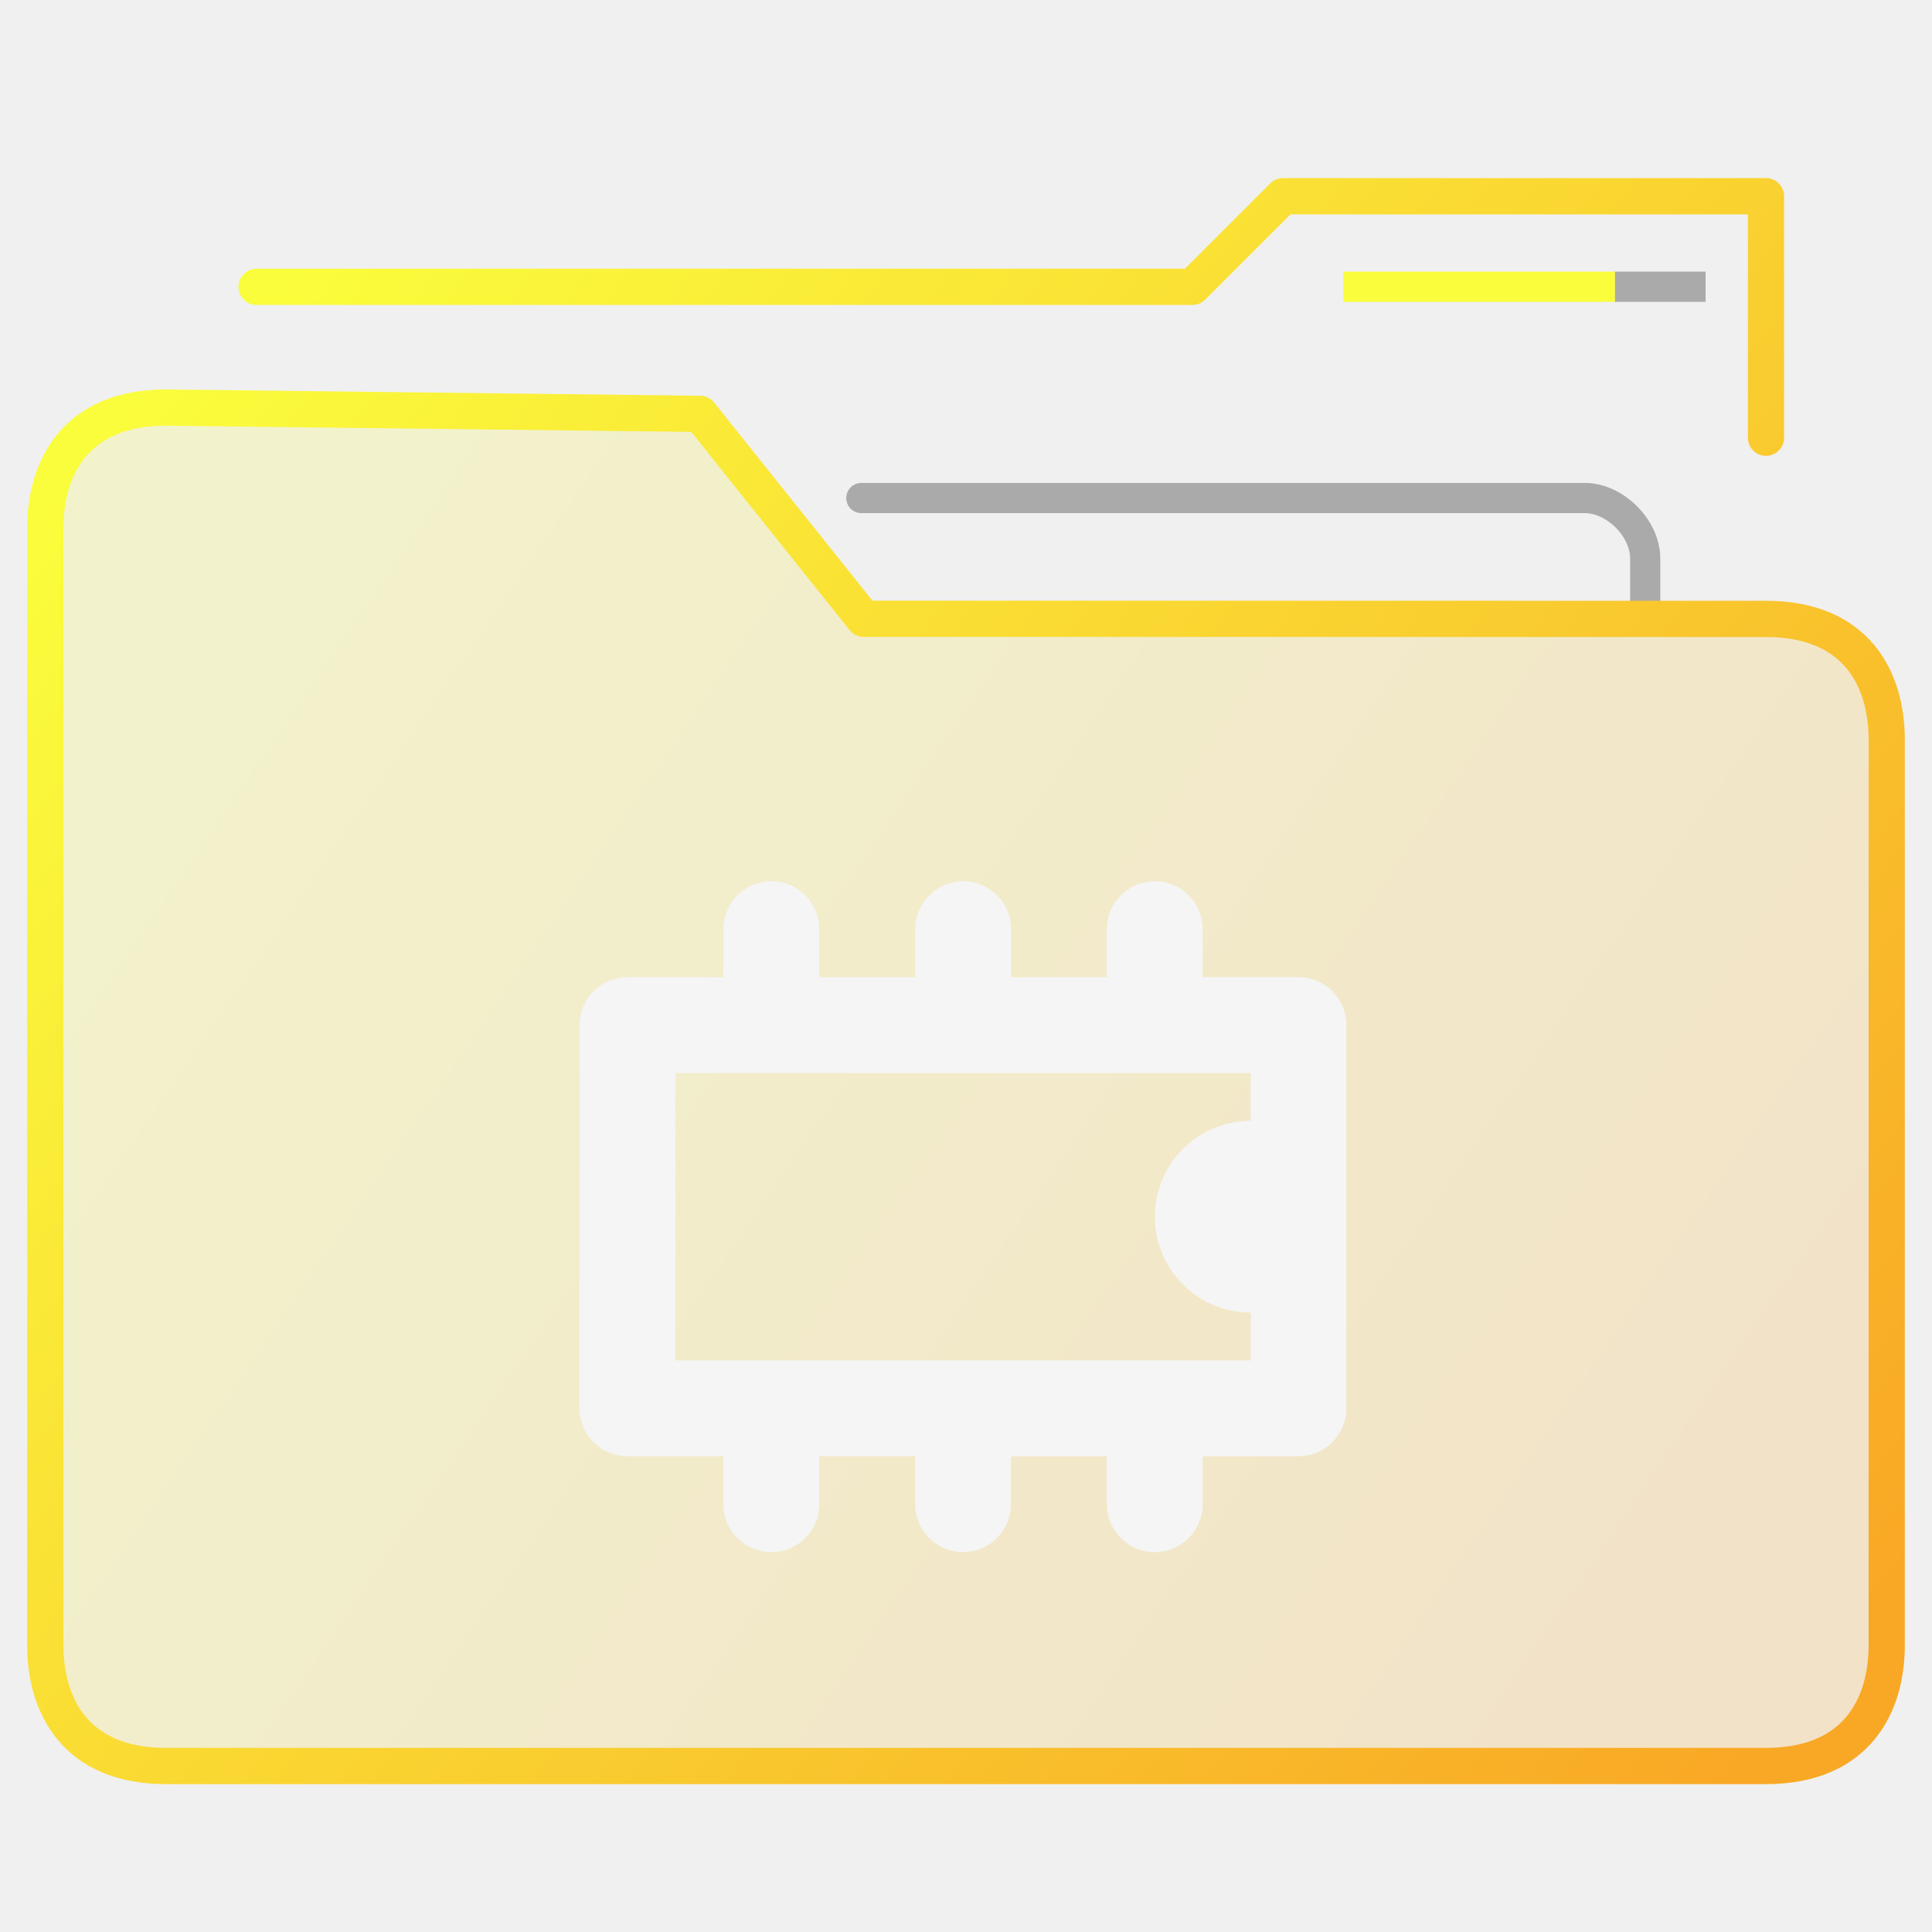
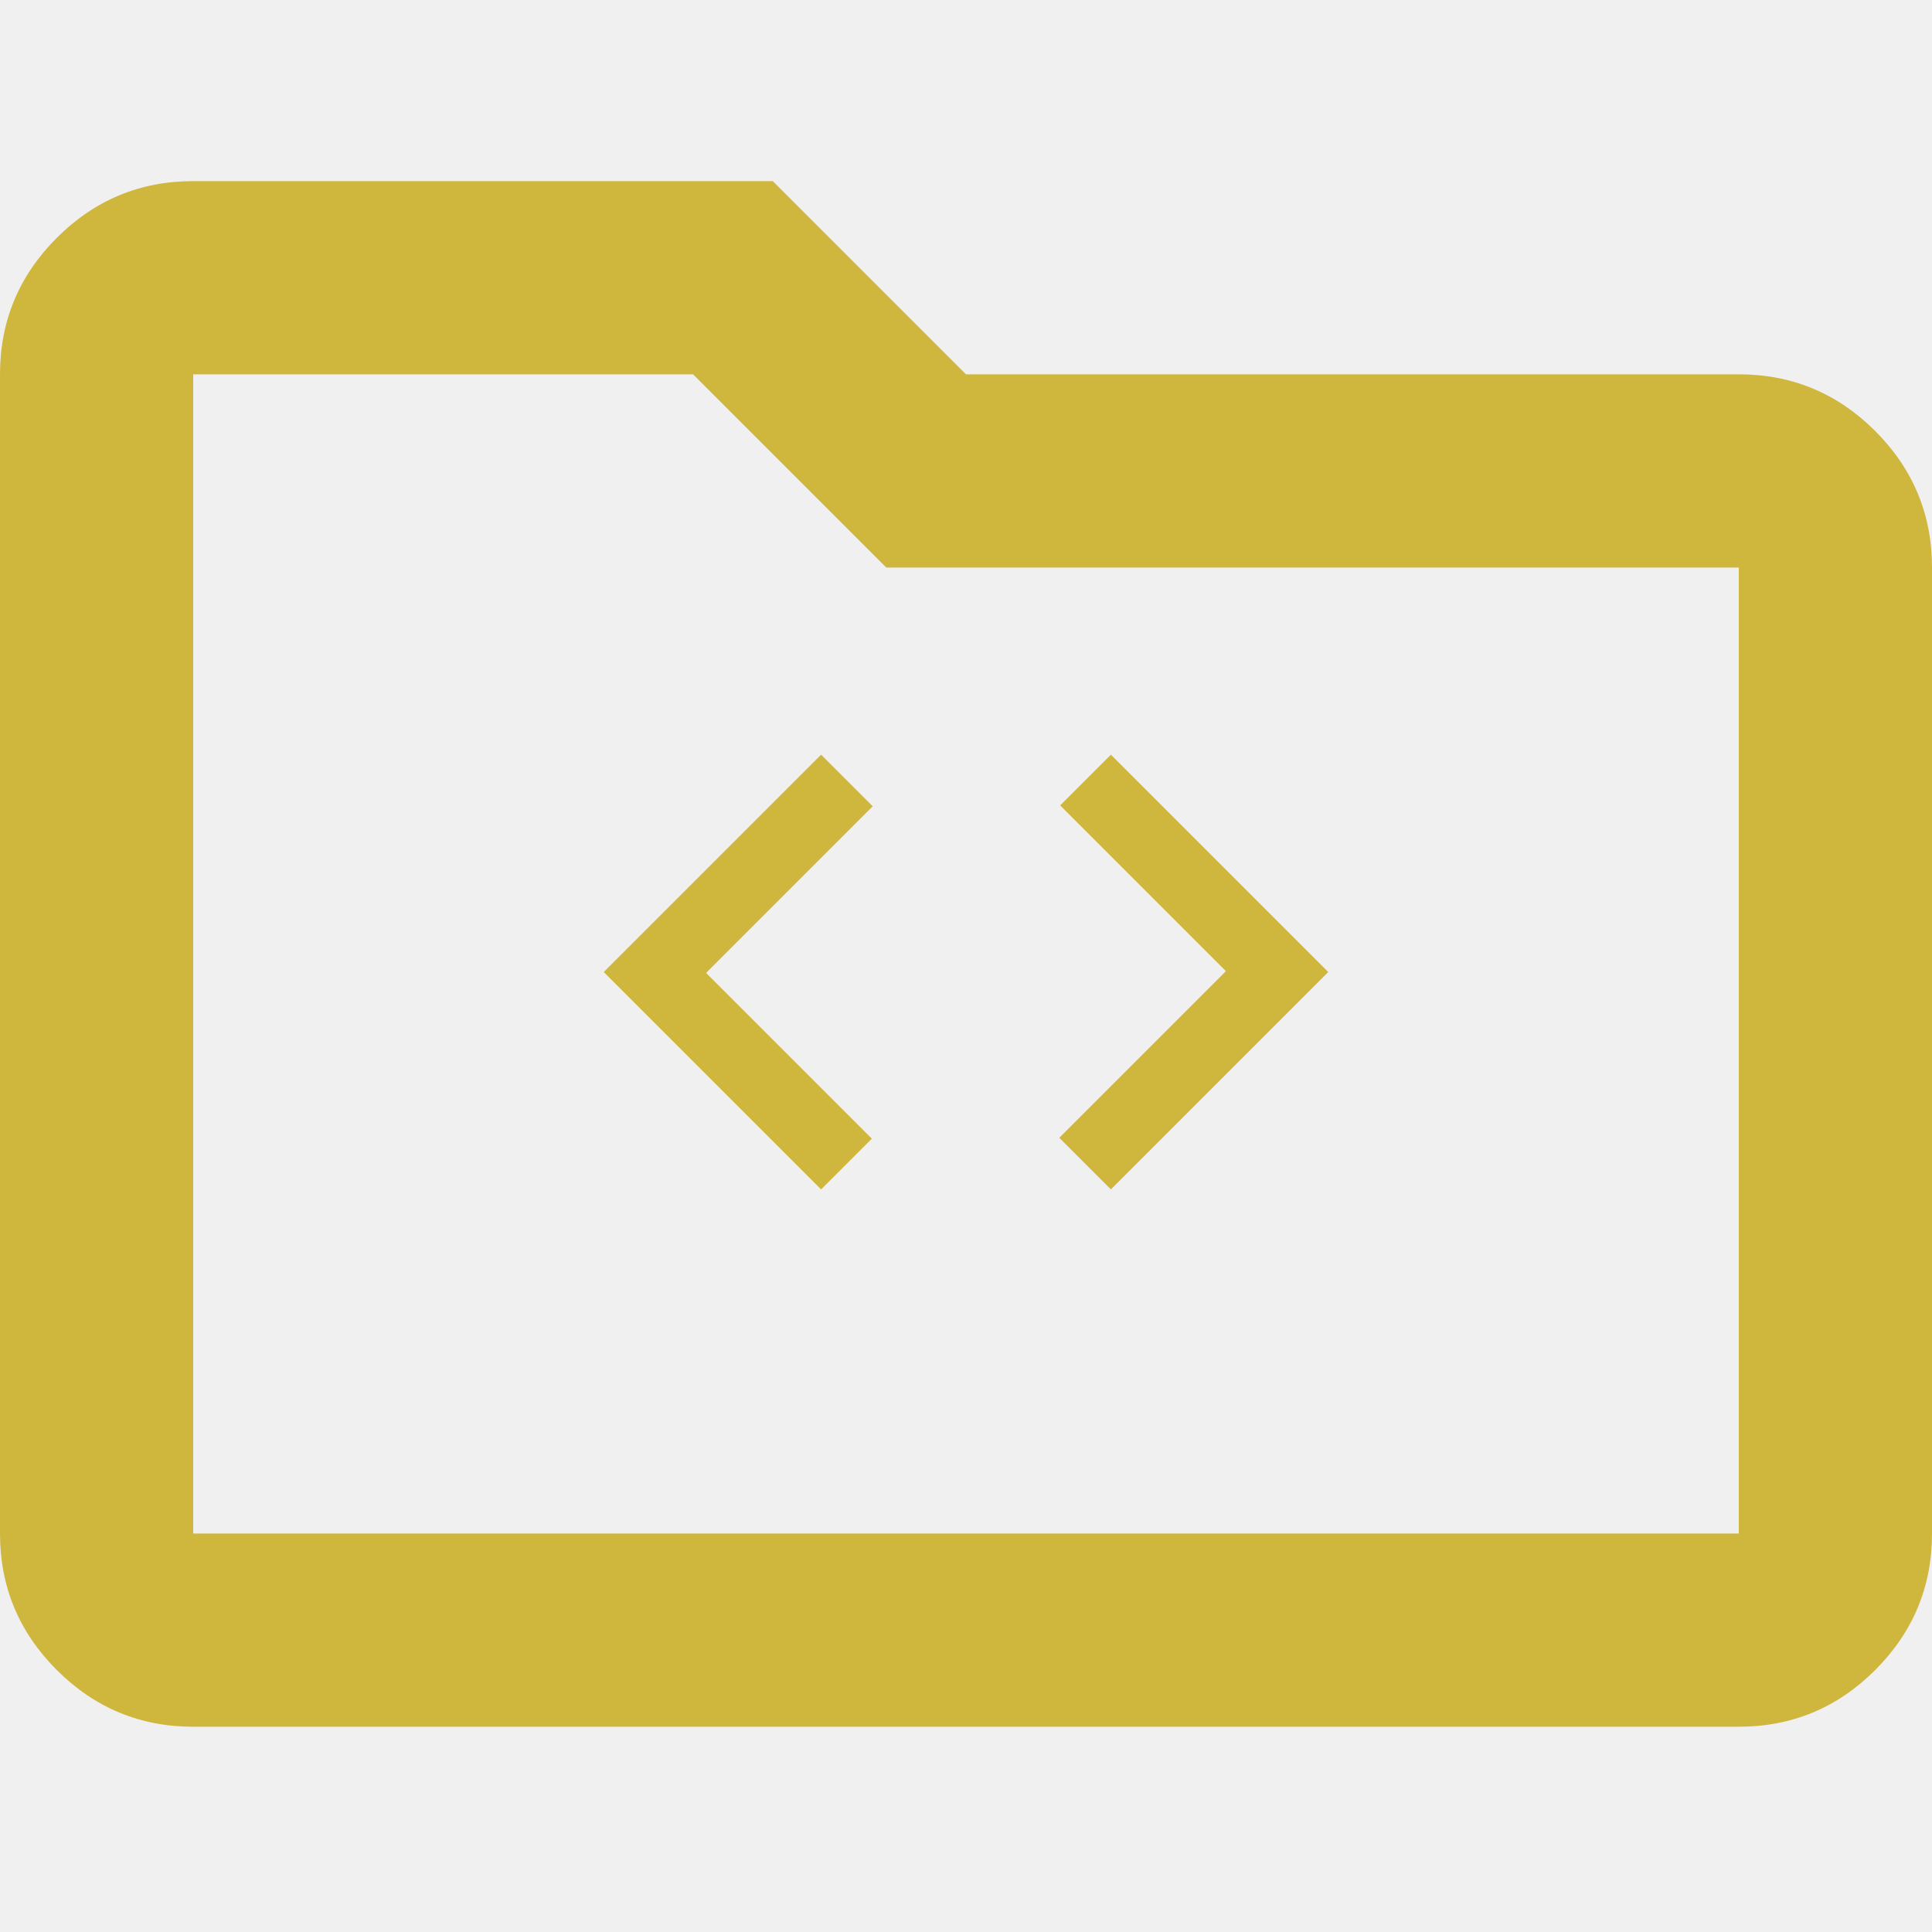
- <svg xmlns="http://www.w3.org/2000/svg" xmlns:xlink="http://www.w3.org/1999/xlink" height="64" width="64" version="1.1" id="svg34">
-   <defs id="defs38" />
-   <linearGradient id="a">
-     <stop offset="0" stop-color="#fafd3c" id="stop2" />
-     <stop offset="1" stop-color="#f9a825" id="stop4" />
-   </linearGradient>
-   <linearGradient id="b" gradientUnits="userSpaceOnUse" x1="-54.435" x2="-19.412" xlink:href="#a" y1="14.268" y2="39.284" />
-   <linearGradient id="c" gradientUnits="userSpaceOnUse" x1="-54.435" x2="-14.409" xlink:href="#a" y1="11.618" y2="44.287" />
-   <linearGradient id="f" gradientTransform="matrix(1.0033 0 0 1.00331 .117 1.545)" gradientUnits="userSpaceOnUse" x1="-54.435" x2="-14.409" xlink:href="#a" y1="11.618" y2="44.287" />
-   <linearGradient id="e" gradientTransform="matrix(1.0033 0 0 1.00331 .119 -.157)" gradientUnits="userSpaceOnUse" x1="-54.435" x2="-14.409" xlink:href="#a" y1="11.618" y2="44.287" />
-   <linearGradient id="d" gradientTransform="matrix(1.0033 0 0 1.00331 .119 -.157)" gradientUnits="userSpaceOnUse" x1="-54.435" x2="-16.41" y1="19.271" y2="45.288">
-     <stop offset="0" stop-color="#fafd3c" stop-opacity=".2" id="stop11" />
-     <stop offset="1" stop-color="#f9a825" stop-opacity=".2" id="stop13" />
-   </linearGradient>
-   <g transform="matrix(1.35024 0 0 1.35193 80.504 -1.726)" stroke="url(#b)" stroke-width=".962" stroke-linecap="round" stroke-linejoin="round" id="g30">
-     <path d="M-19.259 16.44v-1.48c0-.74-.74-1.48-1.481-1.48h-17.75" fill="none" stroke="#aaa" stroke-width=".74" id="path16" />
-     <g transform="translate(0 -2.74)" clip-rule="evenodd" stroke="url(#c)" stroke-width=".888" id="g22">
-       <path d="M-38.432 19.178l-4.016-5.02-13.1-.155c-2.223 0-2.963 1.48-2.963 2.959V44.33c0 1.48.74 2.959 2.962 2.959h39.253c2.222 0 2.962-1.48 2.962-2.96V22.14c0-1.479-.74-2.958-2.962-2.958z" fill="url(#d)" fill-rule="evenodd" stroke="url(#e)" id="path18" />
-       <path d="M-16.296 14.742V8.825h-11.85l-2.222 2.22h-22.959" fill="none" stroke="url(#f)" id="path20" />
-     </g>
-     <g fill="none" stroke-width=".74" stroke-linecap="butt" stroke-linejoin="miter" id="g28">
-       <path d="M-26.665 8.303h6.666" stroke="#fafd3c" id="path24" />
-       <path d="M-20 8.303h2.222" stroke="#aaa" id="path26" />
-     </g>
-   </g>
-   <path d="M25.548 29.19a1.584 1.584 0 0 0-1.584 1.59v1.59h-3.18a1.584 1.584 0 0 0-1.584 1.584v12.702c0 .876.708 1.584 1.59 1.584h3.174v1.59a1.587 1.587 0 1 0 3.174 0v-1.59h3.18v1.59a1.584 1.584 0 1 0 3.168 0v-1.59h3.18v1.59a1.587 1.587 0 1 0 3.174 0v-1.59h3.174a1.584 1.584 0 0 0 1.584-1.584V33.954a1.584 1.584 0 0 0-1.578-1.584h-3.18v-1.59a1.587 1.587 0 1 0-3.174 0v1.59h-3.174v-1.59a1.587 1.587 0 1 0-3.174 0v1.59h-3.18v-1.59a1.584 1.584 0 0 0-1.584-1.59zm-3.168 6.354h19.05v1.584a3.18 3.18 0 0 0-3.174 3.18 3.18 3.18 0 0 0 3.18 3.174v1.584H22.368z" fill="#f5f5f5" id="path32" />
+ <svg xmlns="http://www.w3.org/2000/svg" width="64" height="64" viewBox="0 0 64 64" fill="none">
+   <path d="M6.4 57.2C4.64 57.2 3.133 56.573 1.88 55.32C0.627 54.067 0 52.56 0 50.8V12.4C0 10.64 0.627 9.133 1.88 7.88C3.133 6.627 4.64 6 6.4 6H25.6L32 12.4H57.6C59.36 12.4 60.867 13.027 62.12 14.28C63.373 15.533 64 17.04 64 18.8V50.8C64 52.56 63.373 54.067 62.12 55.32C60.867 56.573 59.36 57.2 57.6 57.2H6.4ZM6.4 50.8H57.6V18.8H29.36L22.96 12.4H6.4V50.8Z" fill="#CFB53B" />
+   <path d="M27.2 39.4L20 32.2L27.2 25L28.91 26.71L23.39 32.23L28.88 37.72L27.2 39.4ZM36.8 39.4L35.09 37.69L40.61 32.17L35.12 26.68L36.8 25L44 32.2L36.8 39.4Z" fill="#CFB53B" />
+   <rect width="64" height="64" fill="white" fill-opacity="0.01" />
</svg>
